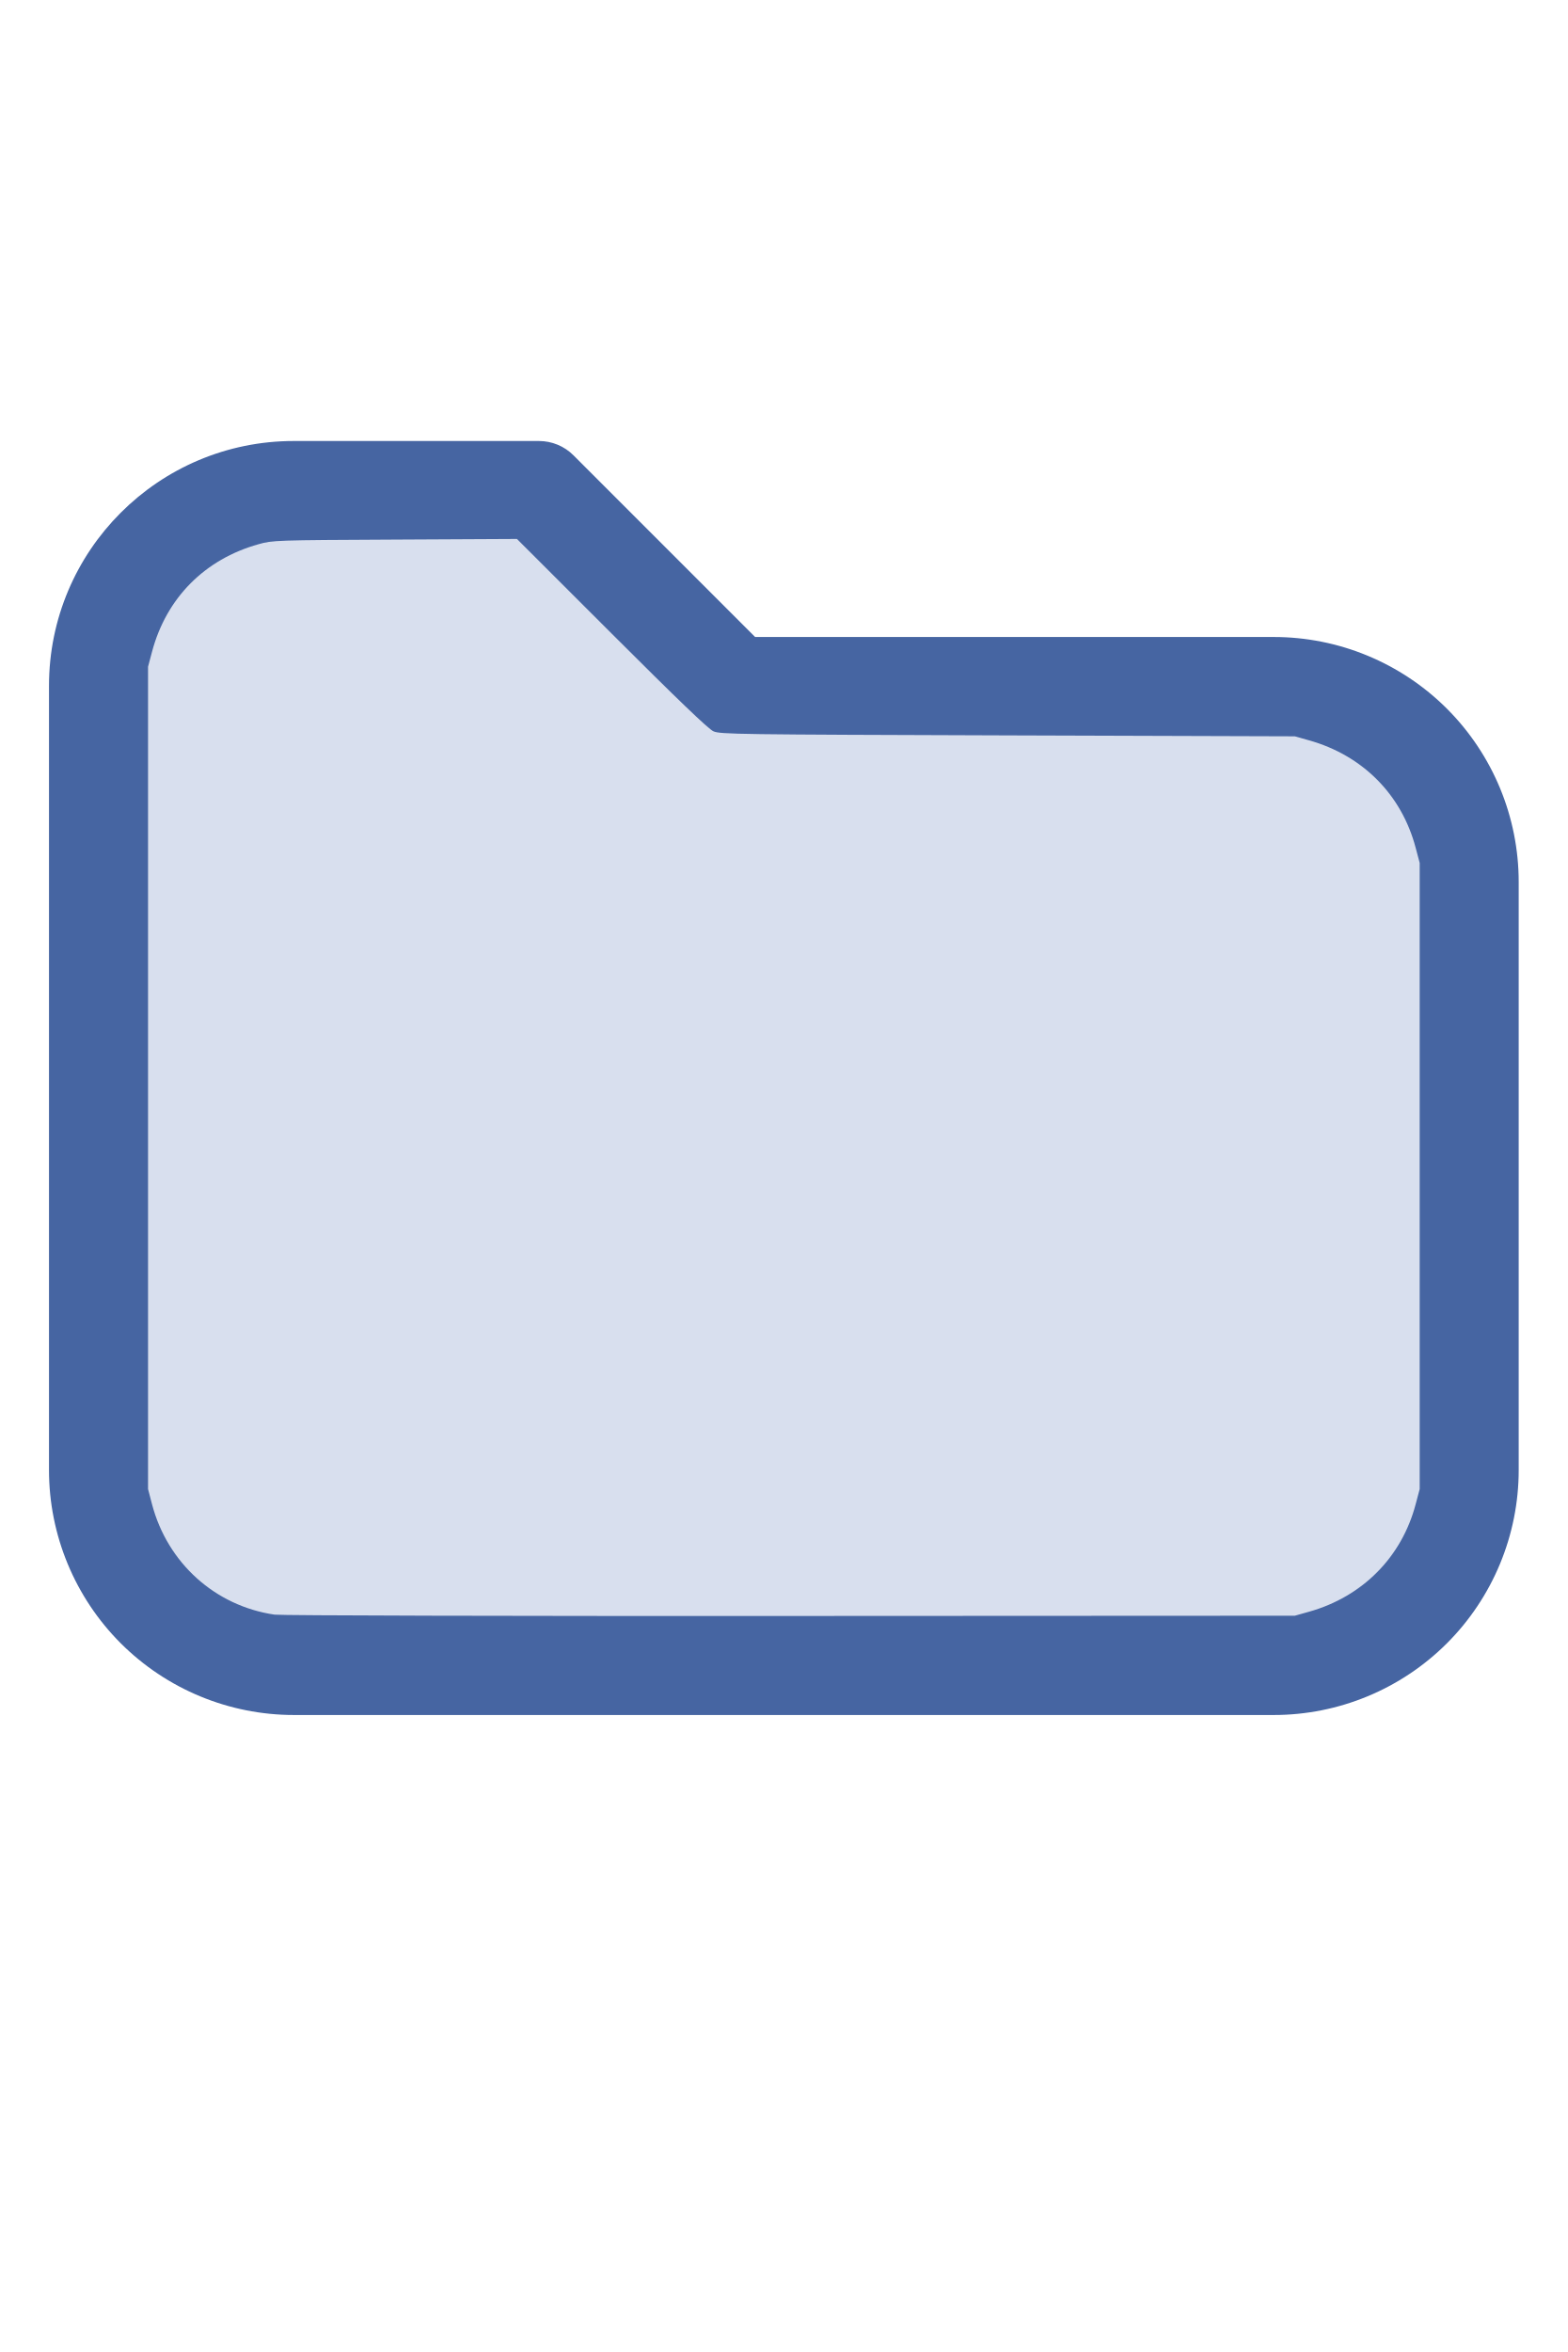
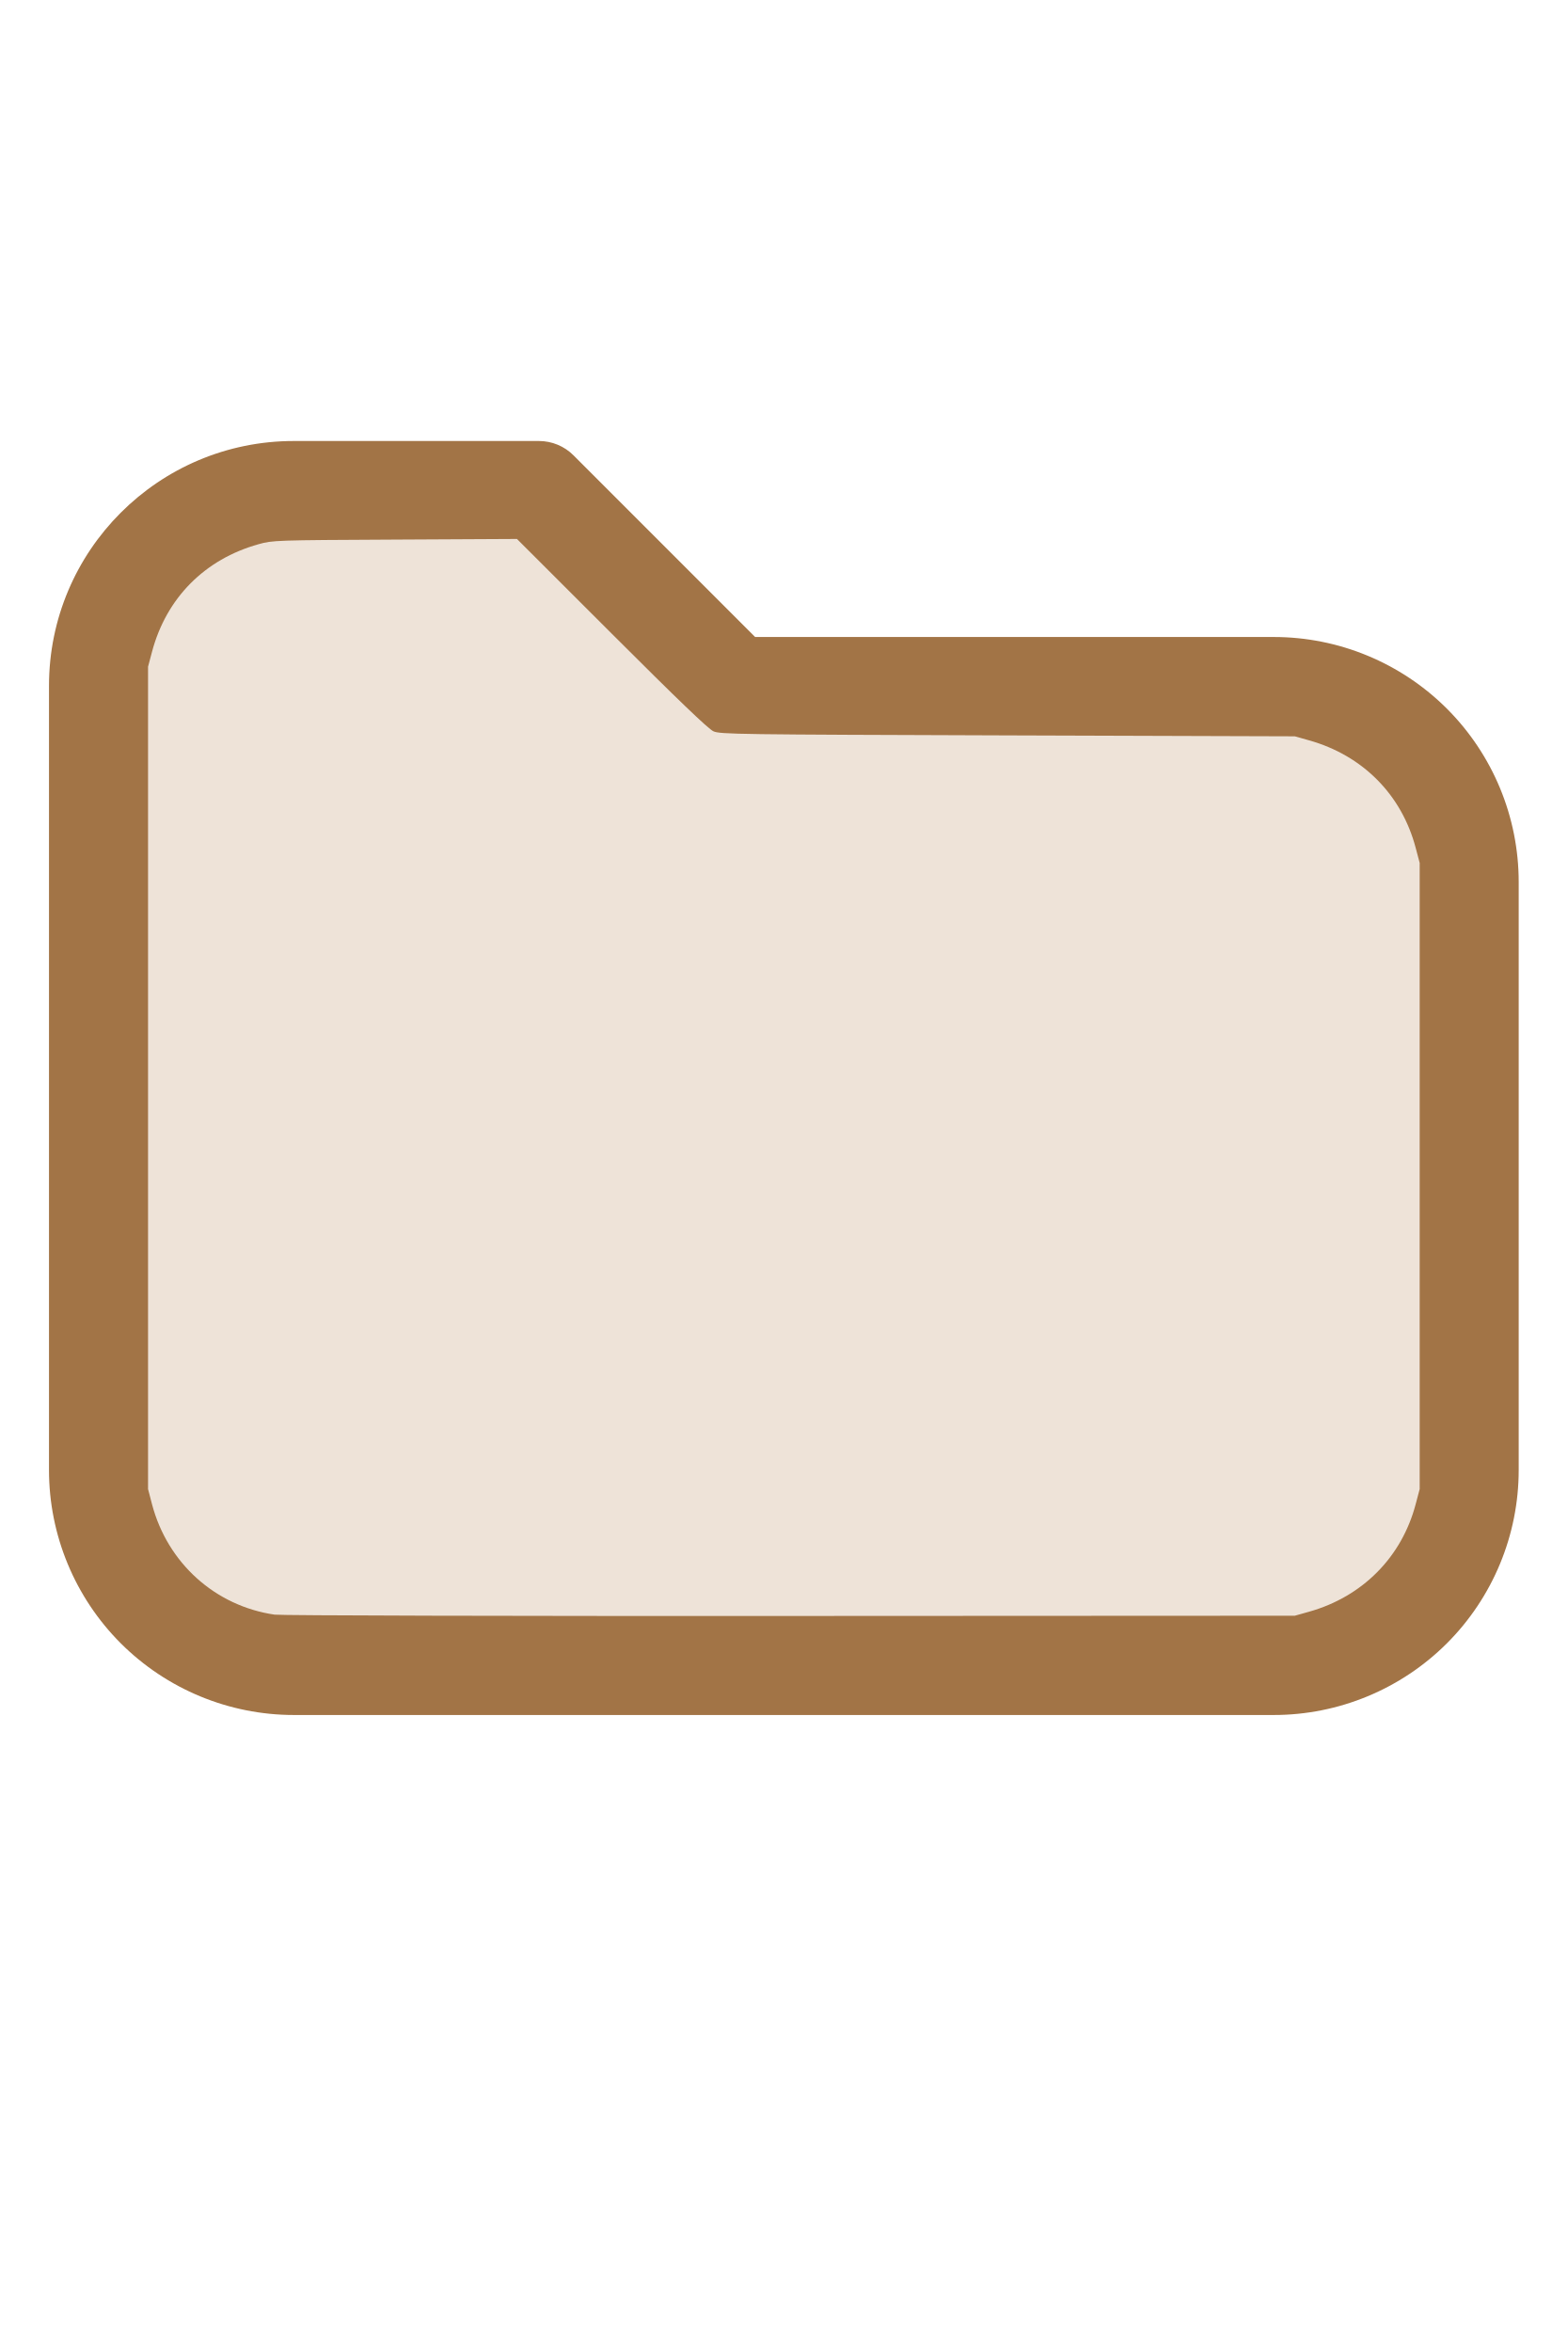
<svg xmlns="http://www.w3.org/2000/svg" version="1.1" width="16" height="24" viewBox="0 0 32 32" xml:space="preserve">
-   <g style="fill:#4665A2;">
+   <g style="fill:#A27446;">
    <path d="M1,5.998l-0,16.002c-0,1.326 0.527,2.598 1.464,3.536c0.938,0.937 2.21,1.464 3.536,1.464c5.322,0 14.678,-0 20,0c1.326,0 2.598,-0.527 3.536,-1.464c0.937,-0.938 1.464,-2.21 1.464,-3.536c0,-3.486 0,-8.514 0,-12c0,-1.326 -0.527,-2.598 -1.464,-3.536c-0.938,-0.937 -2.21,-1.464 -3.536,-1.464c-0,0 -10.586,0 -10.586,0c0,-0 -3.707,-3.707 -3.707,-3.707c-0.187,-0.188 -0.442,-0.293 -0.707,-0.293l-5.002,0c-2.76,0 -4.998,2.238 -4.998,4.998Zm2,-0l-0,16.002c-0,0.796 0.316,1.559 0.879,2.121c0.562,0.563 1.325,0.879 2.121,0.879l20,0c0.796,0 1.559,-0.316 2.121,-0.879c0.563,-0.562 0.879,-1.325 0.879,-2.121c0,-3.486 0,-8.514 0,-12c0,-0.796 -0.316,-1.559 -0.879,-2.121c-0.562,-0.563 -1.325,-0.879 -2.121,-0.879c-7.738,0 -11,0 -11,0c-0.265,0 -0.52,-0.105 -0.707,-0.293c-0,0 -3.707,-3.707 -3.707,-3.707c-0,0 -4.588,0 -4.588,0c-1.656,0 -2.998,1.342 -2.998,2.998Z" />
  </g>
-   <g style="fill:#D8DFEE;stroke-width:0;">
+   <g style="fill:#EEE3D8;stroke-width:0;">
    <path d="M 5.606,24.952 C 4.392,24.775 3.42,23.9 3.103,22.699 L 3.022,22.389 V 13.998 5.606 L 3.104,5.298 C 3.396,4.203 4.18,3.412 5.279,3.106 5.565,3.026 5.615,3.024 8.061,3.012 l 2.491,-0.013 1.932,1.93 c 1.344,1.343 1.976,1.95 2.078,1.995 0.137,0.062 0.474,0.066 6.007,0.084 l 5.861,0.019 0.291,0.082 c 1.095,0.308 1.89,1.109 2.176,2.193 l 0.082,0.309 V 16 22.389 l -0.082,0.309 c -0.284,1.079 -1.086,1.888 -2.176,2.194 l -0.291,0.082 -10.303,0.005 c -5.7,0.003 -10.4,-0.009 -10.521,-0.027 z" />
  </g>
</svg>
